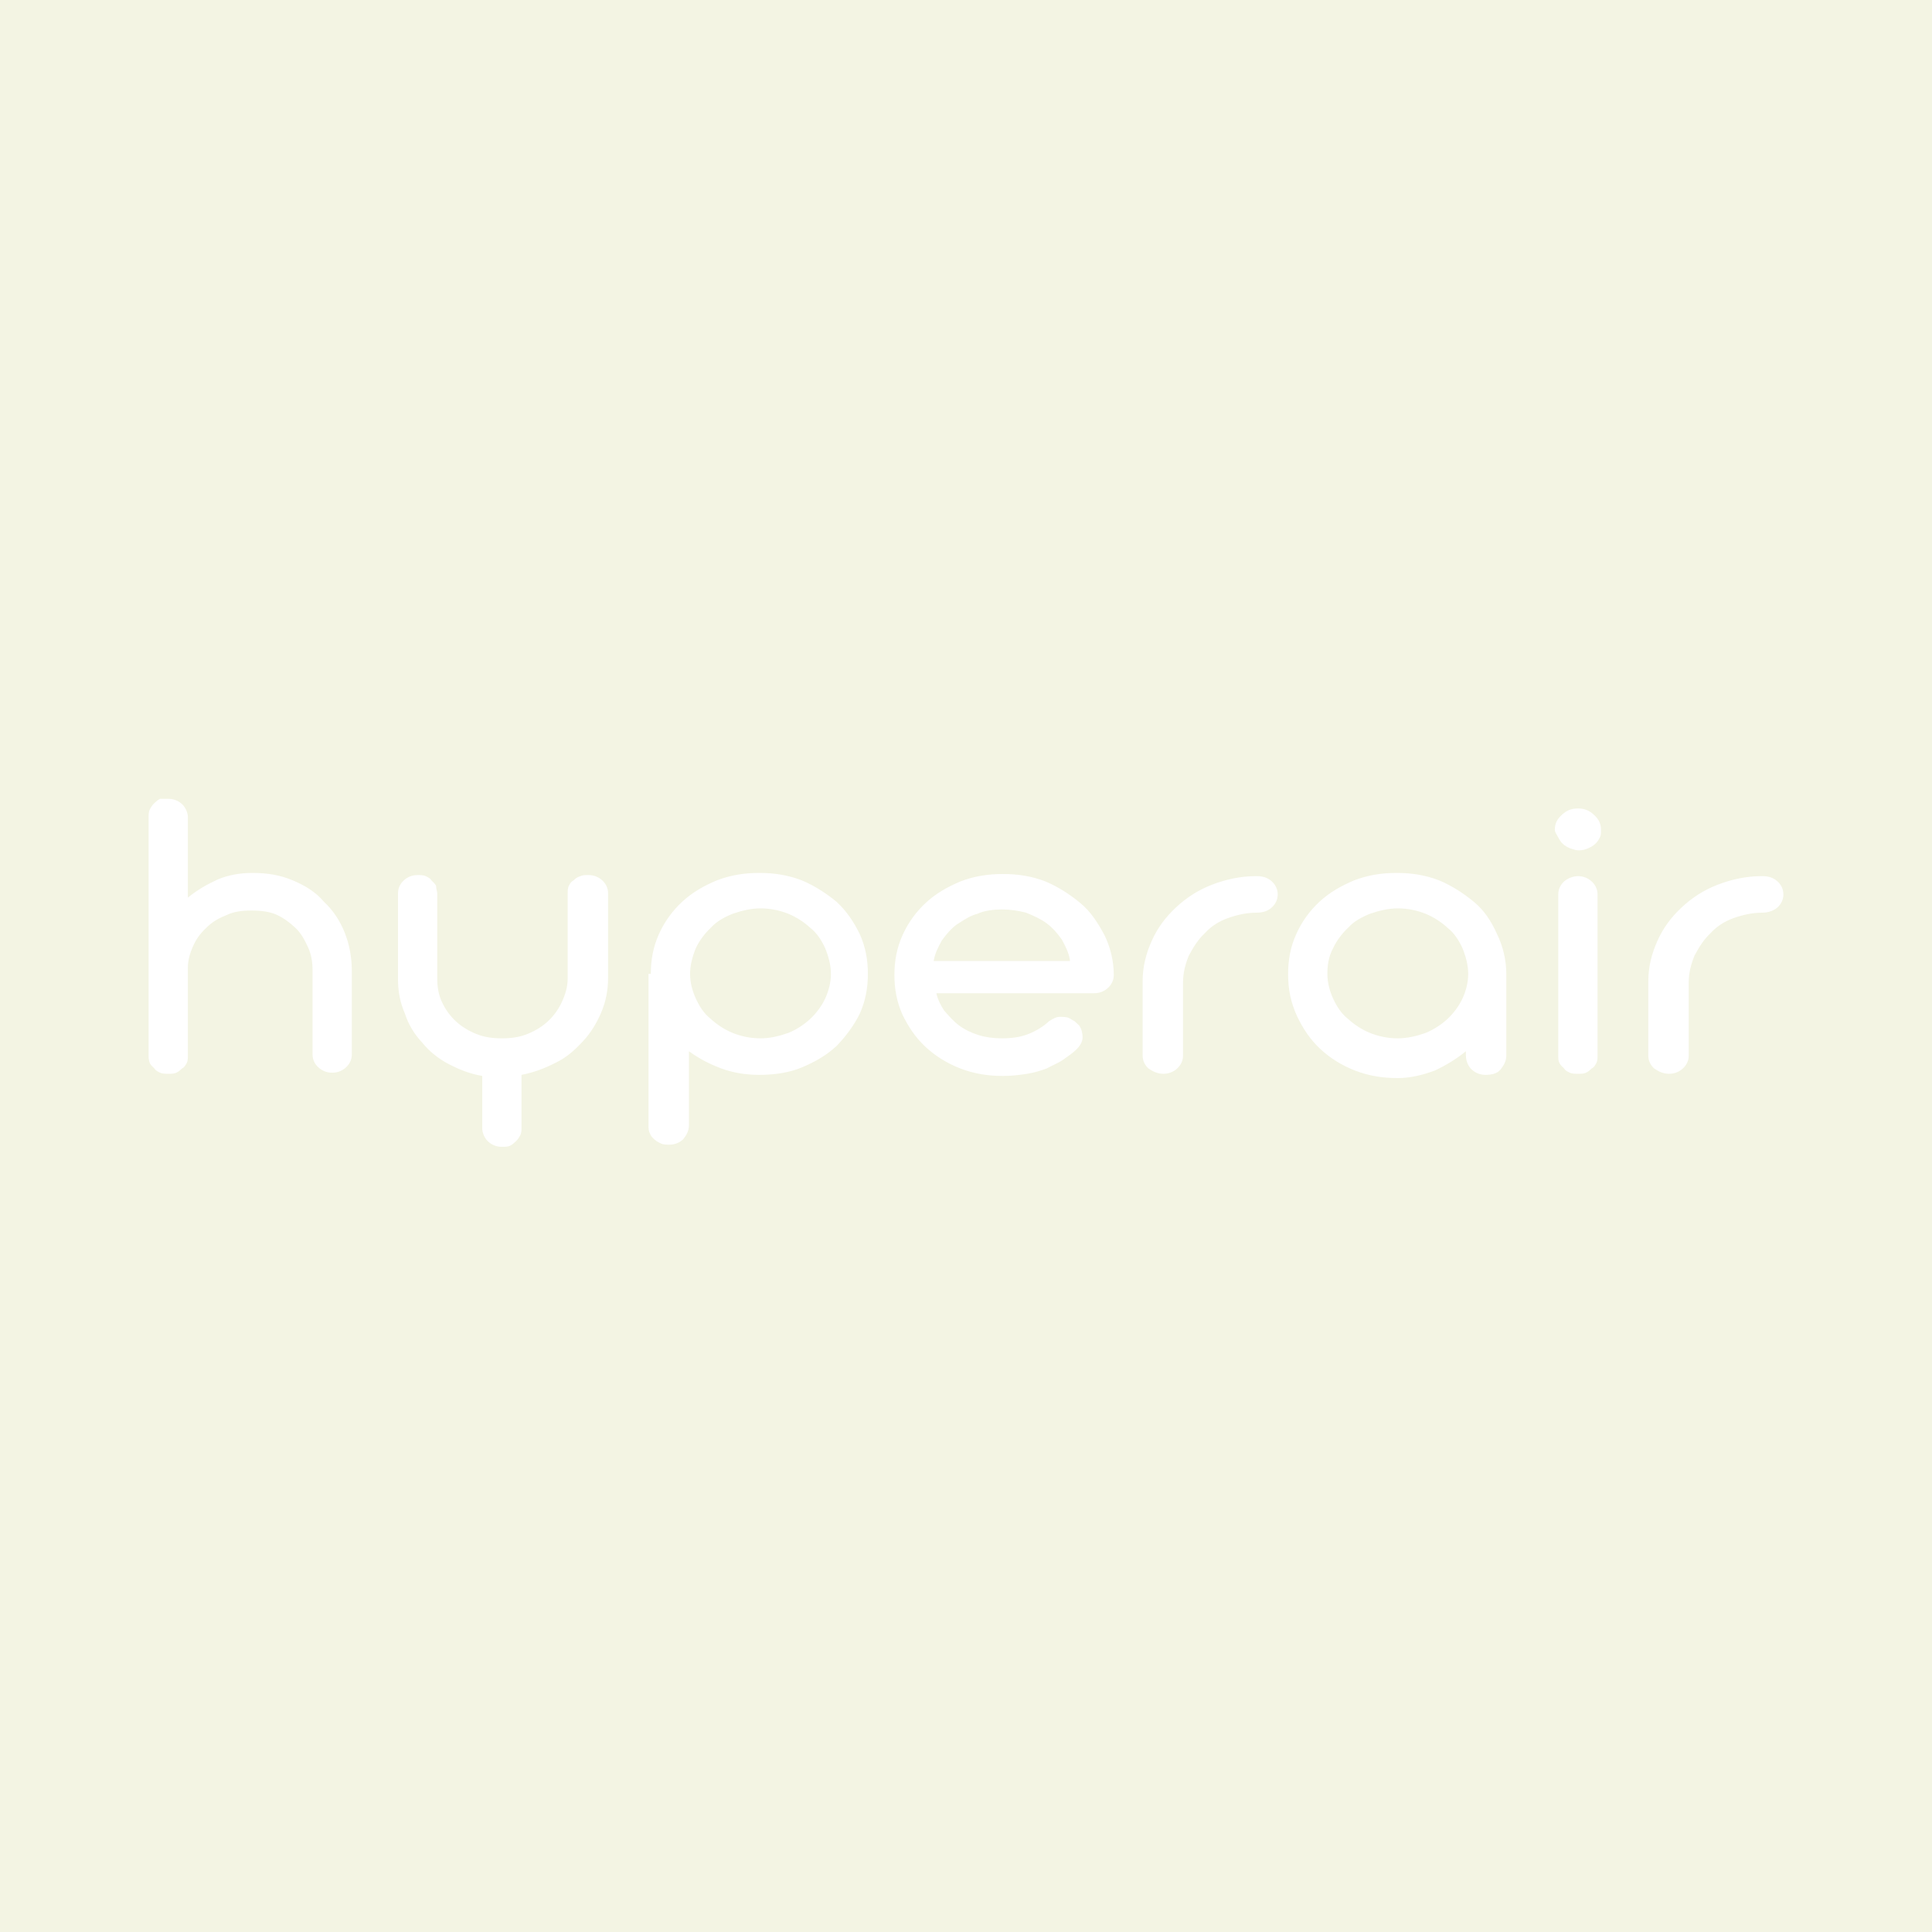
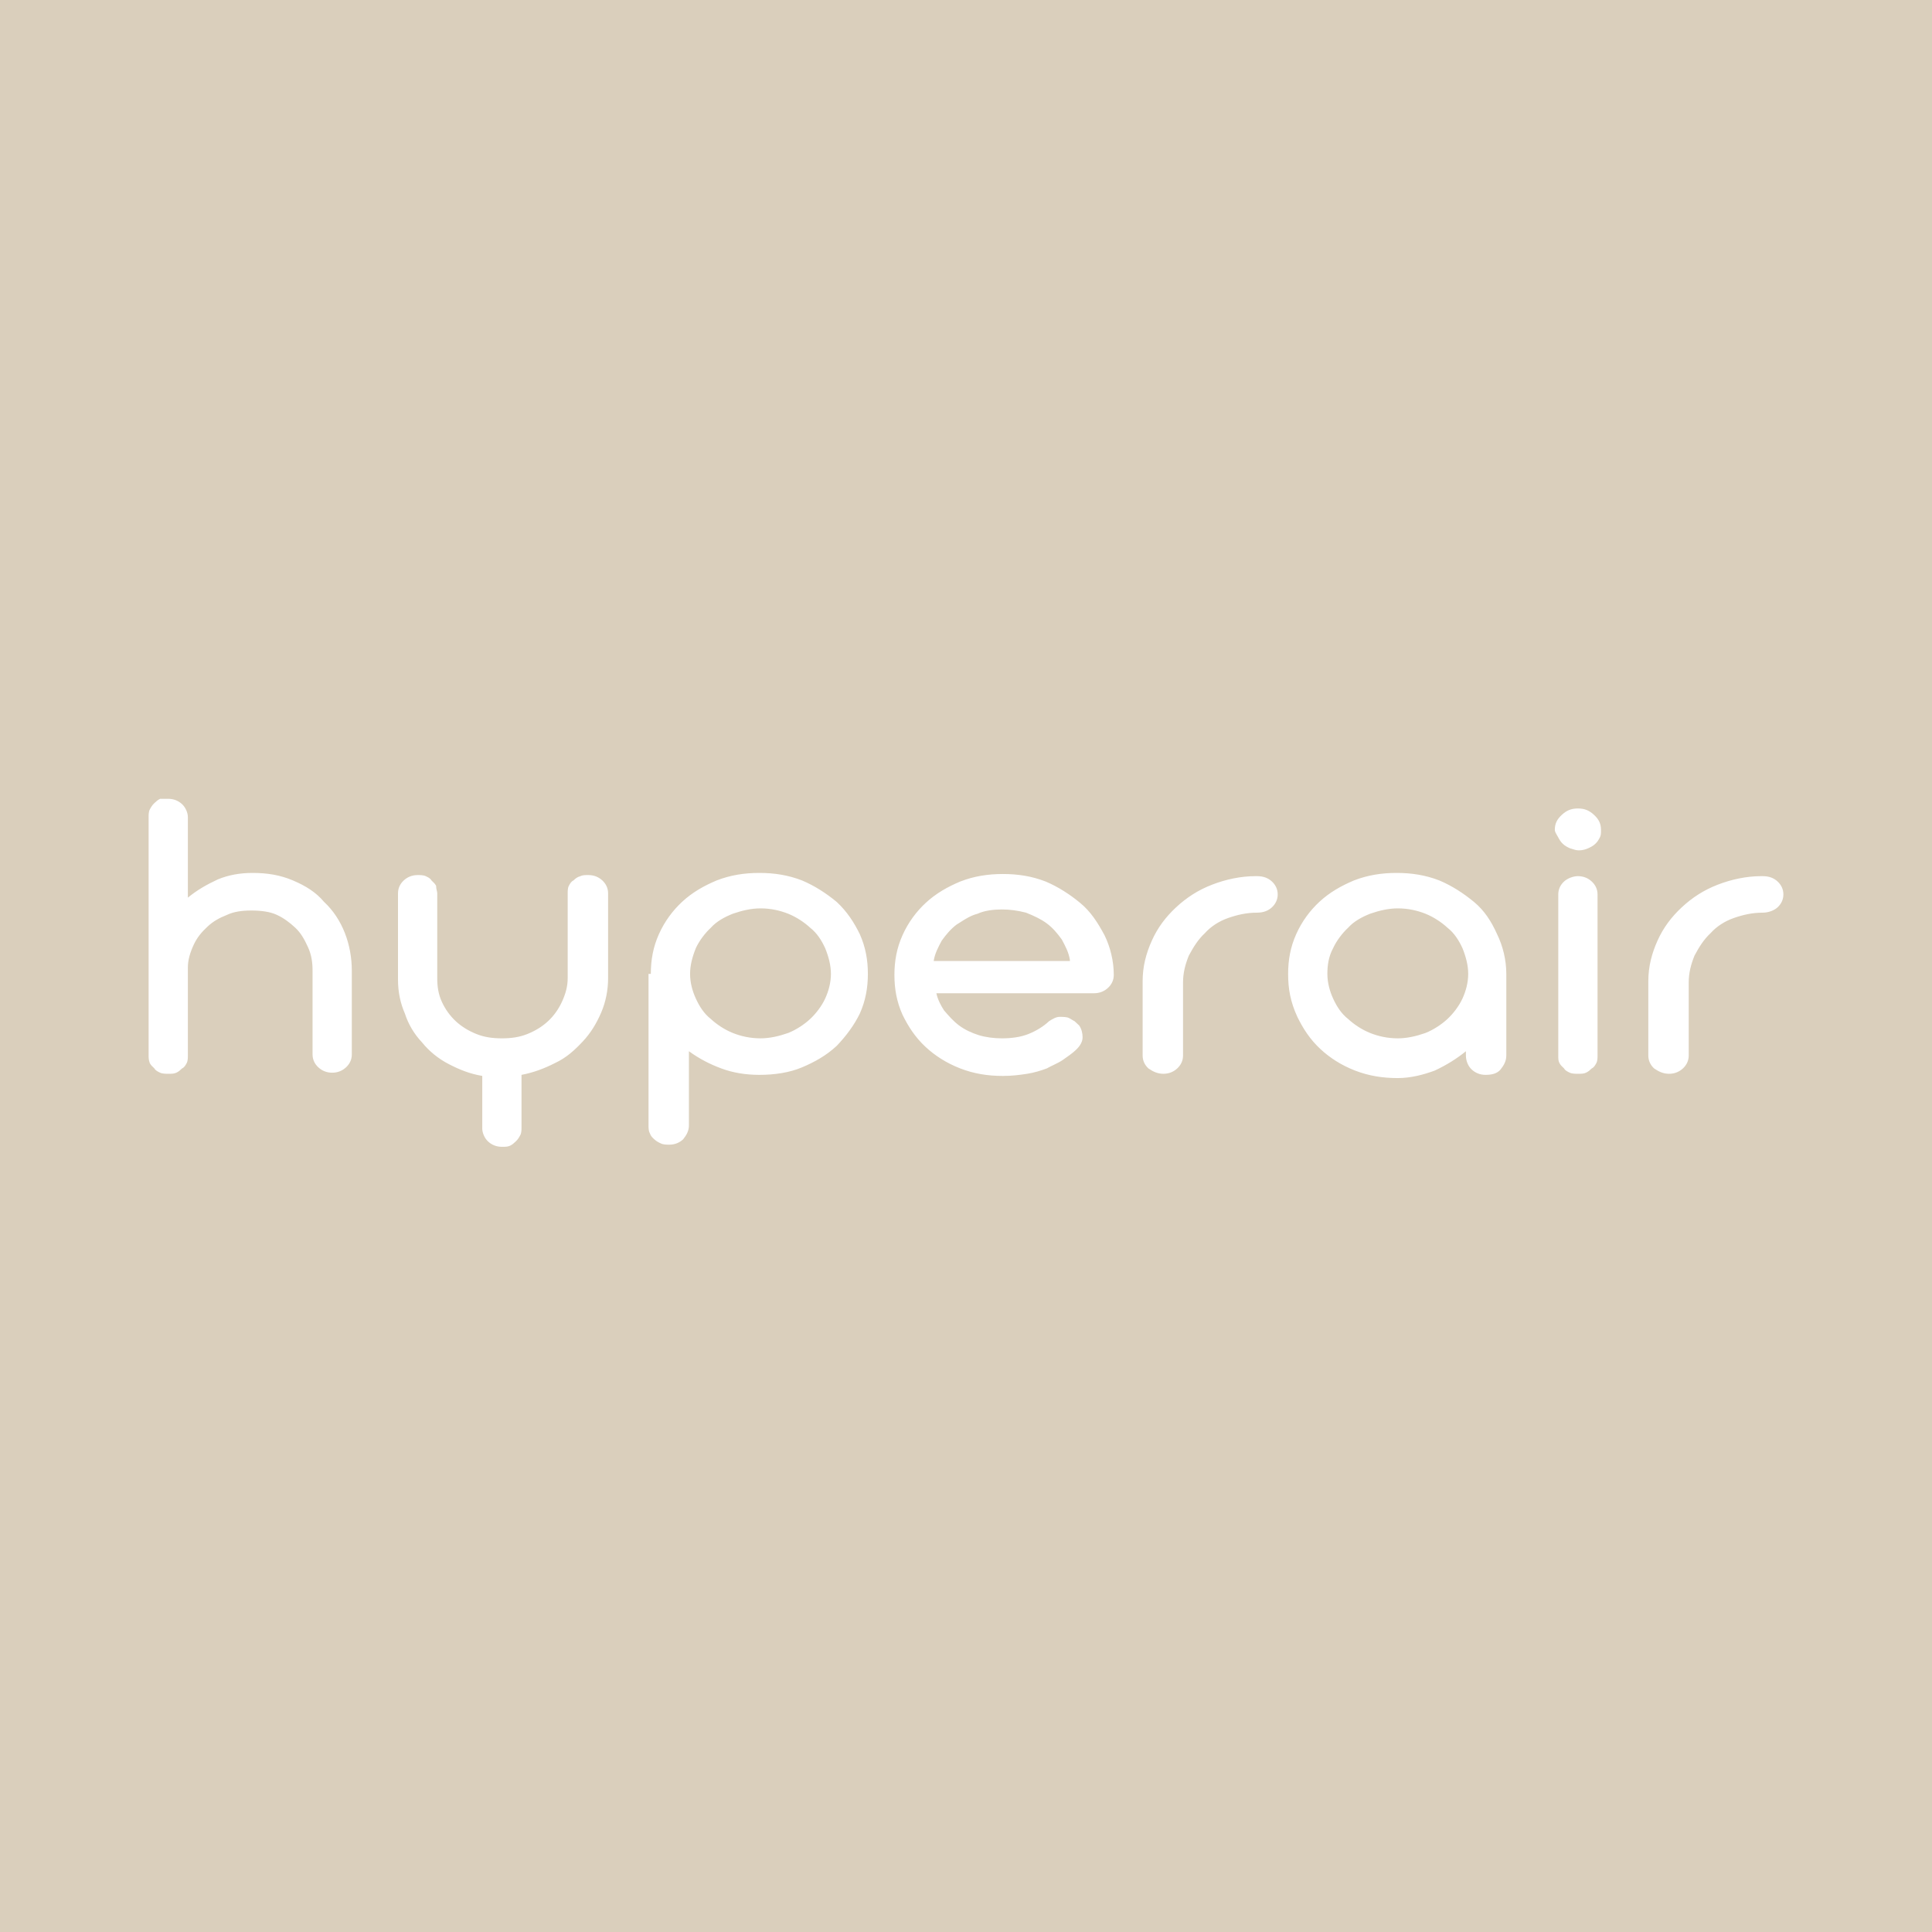
<svg xmlns="http://www.w3.org/2000/svg" width="104" height="104" viewBox="0 0 104 104" fill="none">
-   <path fill-rule="evenodd" clip-rule="evenodd" d="M0 0H104V104H0V0ZM18.938 52.309V56.761C18.938 57.05 18.814 57.282 18.627 57.455C18.441 57.628 18.192 57.744 17.881 57.744C17.571 57.744 17.322 57.628 17.136 57.455C16.949 57.282 16.825 57.05 16.825 56.761V52.251C16.825 51.789 16.763 51.384 16.576 50.979C16.39 50.574 16.203 50.227 15.893 49.938C15.582 49.649 15.271 49.418 14.898 49.245C14.525 49.071 14.028 49.013 13.531 49.013C13.034 49.013 12.599 49.071 12.226 49.245C11.791 49.418 11.48 49.592 11.169 49.881C10.859 50.17 10.61 50.459 10.424 50.864C10.237 51.268 10.113 51.673 10.113 52.078V56.819C10.113 56.935 10.113 57.108 10.051 57.224C9.989 57.339 9.927 57.455 9.802 57.513C9.678 57.628 9.616 57.686 9.492 57.744C9.367 57.802 9.243 57.802 9.056 57.802C8.932 57.802 8.746 57.802 8.621 57.744C8.497 57.686 8.373 57.628 8.311 57.513C8.186 57.397 8.124 57.339 8.062 57.224C8 57.05 8 56.935 8 56.819V43.983C8 43.867 8 43.694 8.062 43.578C8.124 43.463 8.186 43.347 8.311 43.231C8.435 43.116 8.497 43.058 8.621 43H9.056C9.367 43 9.616 43.116 9.802 43.289C9.989 43.463 10.113 43.752 10.113 43.983V48.319C10.61 47.915 11.107 47.626 11.729 47.337C12.288 47.105 12.91 46.99 13.593 46.99C14.401 46.99 15.085 47.105 15.768 47.394C16.452 47.684 17.011 48.03 17.446 48.551C17.944 49.013 18.316 49.592 18.565 50.227C18.814 50.864 18.938 51.557 18.938 52.251V52.309ZM23.785 53.928C23.599 53.523 23.537 53.118 23.537 52.656V48.088C23.537 48.036 23.524 47.984 23.51 47.927C23.493 47.857 23.475 47.779 23.475 47.683C23.412 47.568 23.35 47.51 23.226 47.394C23.164 47.279 23.04 47.221 22.915 47.163C22.791 47.105 22.605 47.105 22.48 47.105C22.169 47.105 21.921 47.221 21.734 47.394C21.548 47.568 21.424 47.799 21.424 48.088V52.714C21.424 53.407 21.548 53.986 21.797 54.564C21.983 55.142 22.294 55.663 22.729 56.125C23.102 56.588 23.599 56.992 24.158 57.281C24.718 57.571 25.277 57.802 25.96 57.917V60.751C25.96 60.982 26.085 61.271 26.271 61.444C26.458 61.618 26.706 61.733 27.017 61.733C27.203 61.733 27.328 61.733 27.452 61.676C27.576 61.618 27.638 61.56 27.763 61.444C27.887 61.329 27.949 61.213 28.011 61.097C28.073 60.982 28.073 60.808 28.073 60.693V57.86C28.695 57.744 29.316 57.513 29.876 57.224C30.497 56.934 30.932 56.53 31.367 56.067C31.802 55.605 32.113 55.084 32.362 54.506C32.61 53.928 32.734 53.292 32.734 52.656V52.598V52.54V48.088C32.734 47.799 32.61 47.568 32.424 47.394C32.237 47.221 31.989 47.105 31.678 47.105C31.491 47.105 31.367 47.105 31.243 47.163C31.056 47.221 30.994 47.279 30.87 47.394C30.746 47.452 30.684 47.568 30.621 47.683C30.559 47.799 30.559 47.972 30.559 48.088V52.598V52.656C30.559 53.118 30.435 53.523 30.249 53.928C30.062 54.333 29.814 54.679 29.503 54.969C29.192 55.258 28.819 55.489 28.384 55.663C27.949 55.836 27.514 55.894 27.017 55.894C26.52 55.894 26.085 55.836 25.65 55.663C25.215 55.489 24.842 55.258 24.531 54.969C24.22 54.679 23.972 54.333 23.785 53.928ZM35.034 52.425C35.034 51.673 35.158 50.98 35.469 50.286C35.78 49.592 36.215 49.014 36.712 48.551C37.271 48.031 37.893 47.684 38.576 47.395C39.322 47.106 40.068 46.99 40.876 46.99C41.684 46.99 42.429 47.106 43.175 47.395C43.859 47.684 44.48 48.089 45.04 48.551C45.599 49.072 45.972 49.65 46.283 50.286C46.593 50.98 46.718 51.673 46.718 52.425C46.718 53.177 46.593 53.87 46.283 54.564C45.972 55.2 45.537 55.779 45.04 56.299C44.48 56.819 43.859 57.166 43.175 57.455C42.492 57.744 41.684 57.86 40.876 57.86C40.13 57.86 39.446 57.744 38.825 57.513C38.203 57.282 37.644 56.993 37.085 56.588V60.578C37.085 60.867 36.961 61.098 36.774 61.329C36.588 61.503 36.339 61.618 36.028 61.618C35.904 61.618 35.718 61.618 35.593 61.56C35.469 61.503 35.345 61.445 35.22 61.329C35.096 61.214 35.034 61.156 34.972 60.982C34.91 60.867 34.91 60.693 34.91 60.578V52.425H35.034ZM37.147 52.425C37.147 52.888 37.271 53.35 37.458 53.755C37.644 54.16 37.893 54.564 38.266 54.853C38.576 55.142 39.011 55.432 39.446 55.605C39.881 55.779 40.379 55.894 40.938 55.894C41.435 55.894 41.932 55.779 42.429 55.605C42.864 55.432 43.3 55.142 43.61 54.853C43.921 54.564 44.232 54.16 44.418 53.755C44.605 53.35 44.729 52.888 44.729 52.425C44.729 51.962 44.605 51.5 44.418 51.037C44.232 50.633 43.983 50.228 43.61 49.939C43.3 49.65 42.864 49.361 42.429 49.187C41.994 49.014 41.497 48.898 40.938 48.898C40.441 48.898 39.944 49.014 39.446 49.187C39.011 49.361 38.576 49.592 38.266 49.939C37.955 50.228 37.644 50.633 37.458 51.037C37.271 51.5 37.147 51.962 37.147 52.425ZM50.405 53.466C50.482 53.821 50.65 54.13 50.819 54.391C51.068 54.68 51.316 54.969 51.627 55.2C51.938 55.432 52.31 55.605 52.683 55.721C53.056 55.836 53.491 55.894 53.926 55.894C54.423 55.894 54.921 55.836 55.356 55.663C55.791 55.489 56.163 55.258 56.474 54.969C56.661 54.853 56.847 54.738 57.034 54.738C57.22 54.738 57.407 54.738 57.531 54.796C57.593 54.825 57.639 54.853 57.686 54.882C57.733 54.911 57.779 54.94 57.842 54.969L58.09 55.2C58.214 55.374 58.276 55.605 58.276 55.836C58.276 56.068 58.152 56.299 57.904 56.53C57.717 56.704 57.469 56.877 57.22 57.05L57.22 57.05L57.22 57.05L57.22 57.05L57.22 57.05L57.22 57.051C57.07 57.155 56.898 57.239 56.716 57.327L56.716 57.327C56.596 57.385 56.473 57.444 56.35 57.513C56.039 57.629 55.666 57.745 55.294 57.802C54.921 57.86 54.486 57.918 53.988 57.918C53.181 57.918 52.435 57.802 51.689 57.513C50.943 57.224 50.322 56.819 49.825 56.357C49.265 55.836 48.892 55.258 48.582 54.622C48.271 53.928 48.147 53.235 48.147 52.483C48.147 51.731 48.271 51.037 48.582 50.344C48.892 49.65 49.327 49.072 49.825 48.609C50.384 48.089 51.005 47.742 51.689 47.453C52.435 47.163 53.181 47.048 53.988 47.048C54.796 47.048 55.542 47.163 56.288 47.453C56.971 47.742 57.593 48.147 58.152 48.609C58.712 49.072 59.084 49.65 59.457 50.344C59.768 50.98 59.955 51.731 59.955 52.483C59.955 52.772 59.83 53.003 59.644 53.177C59.457 53.35 59.209 53.466 58.898 53.466H50.405ZM57.158 50.575C57.344 50.922 57.531 51.269 57.593 51.673V51.731H50.26C50.322 51.327 50.508 50.98 50.695 50.633C50.943 50.286 51.192 49.997 51.502 49.765C51.566 49.726 51.627 49.687 51.687 49.649C51.984 49.459 52.26 49.283 52.621 49.187C52.994 49.014 53.491 48.956 53.926 48.956C54.361 48.956 54.796 49.014 55.231 49.129C55.666 49.303 56.039 49.476 56.35 49.708C56.661 49.939 56.909 50.228 57.158 50.575L57.158 50.575ZM67.66 49.129C67.101 49.129 66.604 49.245 66.107 49.418C65.61 49.592 65.175 49.881 64.864 50.227C64.491 50.574 64.243 50.979 63.994 51.442C63.807 51.904 63.683 52.367 63.683 52.887V56.819C63.683 57.108 63.559 57.339 63.372 57.513C63.186 57.686 62.937 57.802 62.627 57.802C62.316 57.802 62.067 57.686 61.819 57.513C61.632 57.339 61.508 57.108 61.508 56.819V52.829C61.508 52.02 61.694 51.326 62.005 50.632C62.316 49.938 62.751 49.36 63.31 48.84C63.87 48.319 64.491 47.915 65.237 47.626C65.983 47.337 66.79 47.163 67.598 47.163H67.66C68.033 47.163 68.282 47.279 68.469 47.452C68.655 47.626 68.779 47.857 68.779 48.146C68.779 48.435 68.655 48.666 68.469 48.84C68.282 49.013 68.033 49.129 67.66 49.129ZM69.775 50.286C69.464 50.98 69.34 51.673 69.34 52.425C69.34 53.234 69.464 53.928 69.837 54.738C70.147 55.374 70.52 55.952 71.08 56.472C71.577 56.935 72.198 57.34 72.944 57.629C73.69 57.918 74.436 58.033 75.243 58.033C75.927 58.033 76.611 57.86 77.232 57.629C77.854 57.34 78.413 56.993 78.91 56.588V56.819C78.91 57.108 79.034 57.398 79.221 57.571C79.407 57.744 79.656 57.86 79.967 57.86C80.277 57.86 80.588 57.802 80.775 57.571C80.961 57.34 81.085 57.108 81.085 56.819V52.483V52.425C81.085 51.673 80.899 50.922 80.588 50.286C80.277 49.592 79.904 49.014 79.345 48.551C78.786 48.089 78.164 47.684 77.481 47.395C76.735 47.106 75.989 46.99 75.181 46.99C74.373 46.99 73.628 47.106 72.882 47.395C72.198 47.684 71.577 48.031 71.017 48.551C70.52 49.014 70.085 49.592 69.775 50.286ZM71.763 53.755C71.577 53.35 71.453 52.888 71.453 52.425C71.453 51.962 71.515 51.5 71.763 51.037C71.95 50.633 72.26 50.228 72.571 49.939C72.882 49.592 73.317 49.361 73.752 49.187C74.249 49.014 74.746 48.898 75.243 48.898C75.803 48.898 76.3 49.014 76.735 49.187C77.17 49.361 77.605 49.65 77.916 49.939C78.289 50.228 78.537 50.633 78.724 51.037C78.91 51.5 79.034 51.962 79.034 52.425C79.034 52.888 78.91 53.35 78.724 53.755C78.537 54.16 78.227 54.564 77.916 54.853C77.605 55.142 77.17 55.432 76.735 55.605C76.238 55.779 75.741 55.894 75.243 55.894C74.684 55.894 74.187 55.779 73.752 55.605C73.317 55.432 72.882 55.142 72.571 54.853C72.198 54.564 71.95 54.16 71.763 53.755ZM83.696 44.677C83.696 44.33 83.82 44.099 84.069 43.867C84.318 43.636 84.566 43.52 84.939 43.52C85.312 43.52 85.561 43.636 85.809 43.867C86.058 44.099 86.182 44.33 86.182 44.677C86.182 44.85 86.182 44.966 86.12 45.081C86.058 45.197 85.996 45.313 85.871 45.428C85.747 45.544 85.623 45.602 85.498 45.66C85.374 45.718 85.188 45.775 85.001 45.775C84.854 45.775 84.745 45.739 84.614 45.695C84.579 45.684 84.543 45.672 84.504 45.66C84.38 45.602 84.255 45.544 84.131 45.428C84.007 45.313 83.945 45.197 83.882 45.081C83.868 45.054 83.85 45.024 83.831 44.992C83.769 44.887 83.696 44.765 83.696 44.677ZM85.996 56.819C85.996 56.934 85.996 57.108 85.933 57.224C85.871 57.339 85.809 57.455 85.685 57.513C85.561 57.628 85.498 57.686 85.374 57.744C85.25 57.802 85.126 57.802 84.939 57.802C84.815 57.802 84.628 57.802 84.504 57.744C84.38 57.686 84.255 57.628 84.193 57.513C84.069 57.397 84.007 57.339 83.945 57.224C83.882 57.108 83.882 56.992 83.882 56.819V48.146C83.882 47.857 84.007 47.626 84.193 47.452C84.38 47.279 84.69 47.163 84.939 47.163C85.25 47.163 85.498 47.279 85.685 47.452C85.871 47.626 85.996 47.857 85.996 48.146V56.819ZM93.328 49.418C93.825 49.245 94.322 49.129 94.882 49.129C95.192 49.129 95.503 49.013 95.689 48.84C95.876 48.666 96 48.435 96 48.146C96 47.857 95.876 47.626 95.689 47.452C95.503 47.279 95.254 47.163 94.882 47.163H94.819C94.011 47.163 93.204 47.337 92.458 47.626C91.712 47.915 91.091 48.319 90.531 48.84C89.972 49.36 89.537 49.938 89.226 50.632C88.915 51.326 88.729 52.02 88.729 52.829V56.819C88.729 57.108 88.853 57.339 89.04 57.513C89.288 57.686 89.537 57.802 89.848 57.802C90.158 57.802 90.407 57.686 90.593 57.513C90.78 57.339 90.904 57.108 90.904 56.819V52.887C90.904 52.367 91.028 51.904 91.215 51.442C91.463 50.979 91.712 50.574 92.085 50.227C92.396 49.881 92.831 49.592 93.328 49.418Z" fill="#F3F4E3" />
+   <style>
+         path {
+             fill: #DACFBC ;
+         }
+         @media (prefers-color-scheme: dark) {
+             path { fill: #88949D; }
+         }
+     </style>
+   <path fill-rule="evenodd" clip-rule="evenodd" d="M0 0H104V104H0V0ZM18.938 52.309V56.761C18.938 57.05 18.814 57.282 18.627 57.455C18.441 57.628 18.192 57.744 17.881 57.744C17.571 57.744 17.322 57.628 17.136 57.455C16.949 57.282 16.825 57.05 16.825 56.761V52.251C16.825 51.789 16.763 51.384 16.576 50.979C16.39 50.574 16.203 50.227 15.893 49.938C15.582 49.649 15.271 49.418 14.898 49.245C14.525 49.071 14.028 49.013 13.531 49.013C13.034 49.013 12.599 49.071 12.226 49.245C11.791 49.418 11.48 49.592 11.169 49.881C10.859 50.17 10.61 50.459 10.424 50.864C10.237 51.268 10.113 51.673 10.113 52.078V56.819C10.113 56.935 10.113 57.108 10.051 57.224C9.989 57.339 9.927 57.455 9.802 57.513C9.678 57.628 9.616 57.686 9.492 57.744C9.367 57.802 9.243 57.802 9.056 57.802C8.932 57.802 8.746 57.802 8.621 57.744C8.497 57.686 8.373 57.628 8.311 57.513C8.186 57.397 8.124 57.339 8.062 57.224C8 57.05 8 56.935 8 56.819V43.983C8 43.867 8 43.694 8.062 43.578C8.124 43.463 8.186 43.347 8.311 43.231C8.435 43.116 8.497 43.058 8.621 43H9.056C9.367 43 9.616 43.116 9.802 43.289C9.989 43.463 10.113 43.752 10.113 43.983V48.319C10.61 47.915 11.107 47.626 11.729 47.337C12.288 47.105 12.91 46.99 13.593 46.99C14.401 46.99 15.085 47.105 15.768 47.394C16.452 47.684 17.011 48.03 17.446 48.551C17.944 49.013 18.316 49.592 18.565 50.227C18.814 50.864 18.938 51.557 18.938 52.251V52.309ZM23.785 53.928C23.599 53.523 23.537 53.118 23.537 52.656V48.088C23.537 48.036 23.524 47.984 23.51 47.927C23.493 47.857 23.475 47.779 23.475 47.683C23.412 47.568 23.35 47.51 23.226 47.394C23.164 47.279 23.04 47.221 22.915 47.163C22.791 47.105 22.605 47.105 22.48 47.105C22.169 47.105 21.921 47.221 21.734 47.394C21.548 47.568 21.424 47.799 21.424 48.088V52.714C21.424 53.407 21.548 53.986 21.797 54.564C21.983 55.142 22.294 55.663 22.729 56.125C23.102 56.588 23.599 56.992 24.158 57.281C24.718 57.571 25.277 57.802 25.96 57.917V60.751C25.96 60.982 26.085 61.271 26.271 61.444C26.458 61.618 26.706 61.733 27.017 61.733C27.203 61.733 27.328 61.733 27.452 61.676C27.576 61.618 27.638 61.56 27.763 61.444C27.887 61.329 27.949 61.213 28.011 61.097C28.073 60.982 28.073 60.808 28.073 60.693V57.86C28.695 57.744 29.316 57.513 29.876 57.224C30.497 56.934 30.932 56.53 31.367 56.067C31.802 55.605 32.113 55.084 32.362 54.506C32.61 53.928 32.734 53.292 32.734 52.656V52.598V52.54V48.088C32.734 47.799 32.61 47.568 32.424 47.394C32.237 47.221 31.989 47.105 31.678 47.105C31.491 47.105 31.367 47.105 31.243 47.163C31.056 47.221 30.994 47.279 30.87 47.394C30.746 47.452 30.684 47.568 30.621 47.683C30.559 47.799 30.559 47.972 30.559 48.088V52.598V52.656C30.559 53.118 30.435 53.523 30.249 53.928C30.062 54.333 29.814 54.679 29.503 54.969C29.192 55.258 28.819 55.489 28.384 55.663C27.949 55.836 27.514 55.894 27.017 55.894C26.52 55.894 26.085 55.836 25.65 55.663C25.215 55.489 24.842 55.258 24.531 54.969C24.22 54.679 23.972 54.333 23.785 53.928ZM35.034 52.425C35.034 51.673 35.158 50.98 35.469 50.286C35.78 49.592 36.215 49.014 36.712 48.551C37.271 48.031 37.893 47.684 38.576 47.395C39.322 47.106 40.068 46.99 40.876 46.99C41.684 46.99 42.429 47.106 43.175 47.395C43.859 47.684 44.48 48.089 45.04 48.551C45.599 49.072 45.972 49.65 46.283 50.286C46.593 50.98 46.718 51.673 46.718 52.425C46.718 53.177 46.593 53.87 46.283 54.564C45.972 55.2 45.537 55.779 45.04 56.299C44.48 56.819 43.859 57.166 43.175 57.455C42.492 57.744 41.684 57.86 40.876 57.86C40.13 57.86 39.446 57.744 38.825 57.513C38.203 57.282 37.644 56.993 37.085 56.588V60.578C37.085 60.867 36.961 61.098 36.774 61.329C36.588 61.503 36.339 61.618 36.028 61.618C35.904 61.618 35.718 61.618 35.593 61.56C35.469 61.503 35.345 61.445 35.22 61.329C35.096 61.214 35.034 61.156 34.972 60.982C34.91 60.867 34.91 60.693 34.91 60.578V52.425H35.034ZM37.147 52.425C37.147 52.888 37.271 53.35 37.458 53.755C37.644 54.16 37.893 54.564 38.266 54.853C38.576 55.142 39.011 55.432 39.446 55.605C39.881 55.779 40.379 55.894 40.938 55.894C41.435 55.894 41.932 55.779 42.429 55.605C42.864 55.432 43.3 55.142 43.61 54.853C43.921 54.564 44.232 54.16 44.418 53.755C44.605 53.35 44.729 52.888 44.729 52.425C44.729 51.962 44.605 51.5 44.418 51.037C44.232 50.633 43.983 50.228 43.61 49.939C43.3 49.65 42.864 49.361 42.429 49.187C41.994 49.014 41.497 48.898 40.938 48.898C40.441 48.898 39.944 49.014 39.446 49.187C39.011 49.361 38.576 49.592 38.266 49.939C37.955 50.228 37.644 50.633 37.458 51.037C37.271 51.5 37.147 51.962 37.147 52.425ZM50.405 53.466C50.482 53.821 50.65 54.13 50.819 54.391C51.068 54.68 51.316 54.969 51.627 55.2C51.938 55.432 52.31 55.605 52.683 55.721C53.056 55.836 53.491 55.894 53.926 55.894C54.423 55.894 54.921 55.836 55.356 55.663C55.791 55.489 56.163 55.258 56.474 54.969C56.661 54.853 56.847 54.738 57.034 54.738C57.22 54.738 57.407 54.738 57.531 54.796C57.593 54.825 57.639 54.853 57.686 54.882C57.733 54.911 57.779 54.94 57.842 54.969L58.09 55.2C58.214 55.374 58.276 55.605 58.276 55.836C58.276 56.068 58.152 56.299 57.904 56.53C57.717 56.704 57.469 56.877 57.22 57.05L57.22 57.05L57.22 57.05L57.22 57.05L57.22 57.05L57.22 57.051C57.07 57.155 56.898 57.239 56.716 57.327L56.716 57.327C56.596 57.385 56.473 57.444 56.35 57.513C56.039 57.629 55.666 57.745 55.294 57.802C54.921 57.86 54.486 57.918 53.988 57.918C53.181 57.918 52.435 57.802 51.689 57.513C50.943 57.224 50.322 56.819 49.825 56.357C49.265 55.836 48.892 55.258 48.582 54.622C48.271 53.928 48.147 53.235 48.147 52.483C48.147 51.731 48.271 51.037 48.582 50.344C48.892 49.65 49.327 49.072 49.825 48.609C50.384 48.089 51.005 47.742 51.689 47.453C52.435 47.163 53.181 47.048 53.988 47.048C54.796 47.048 55.542 47.163 56.288 47.453C56.971 47.742 57.593 48.147 58.152 48.609C58.712 49.072 59.084 49.65 59.457 50.344C59.768 50.98 59.955 51.731 59.955 52.483C59.955 52.772 59.83 53.003 59.644 53.177C59.457 53.35 59.209 53.466 58.898 53.466H50.405ZM57.158 50.575C57.344 50.922 57.531 51.269 57.593 51.673V51.731H50.26C50.322 51.327 50.508 50.98 50.695 50.633C50.943 50.286 51.192 49.997 51.502 49.765C51.566 49.726 51.627 49.687 51.687 49.649C51.984 49.459 52.26 49.283 52.621 49.187C52.994 49.014 53.491 48.956 53.926 48.956C54.361 48.956 54.796 49.014 55.231 49.129C55.666 49.303 56.039 49.476 56.35 49.708C56.661 49.939 56.909 50.228 57.158 50.575L57.158 50.575ZM67.66 49.129C67.101 49.129 66.604 49.245 66.107 49.418C65.61 49.592 65.175 49.881 64.864 50.227C64.491 50.574 64.243 50.979 63.994 51.442C63.807 51.904 63.683 52.367 63.683 52.887V56.819C63.683 57.108 63.559 57.339 63.372 57.513C63.186 57.686 62.937 57.802 62.627 57.802C62.316 57.802 62.067 57.686 61.819 57.513C61.632 57.339 61.508 57.108 61.508 56.819V52.829C61.508 52.02 61.694 51.326 62.005 50.632C62.316 49.938 62.751 49.36 63.31 48.84C63.87 48.319 64.491 47.915 65.237 47.626C65.983 47.337 66.79 47.163 67.598 47.163H67.66C68.033 47.163 68.282 47.279 68.469 47.452C68.655 47.626 68.779 47.857 68.779 48.146C68.779 48.435 68.655 48.666 68.469 48.84C68.282 49.013 68.033 49.129 67.66 49.129ZM69.775 50.286C69.464 50.98 69.34 51.673 69.34 52.425C69.34 53.234 69.464 53.928 69.837 54.738C70.147 55.374 70.52 55.952 71.08 56.472C71.577 56.935 72.198 57.34 72.944 57.629C73.69 57.918 74.436 58.033 75.243 58.033C75.927 58.033 76.611 57.86 77.232 57.629C77.854 57.34 78.413 56.993 78.91 56.588V56.819C78.91 57.108 79.034 57.398 79.221 57.571C79.407 57.744 79.656 57.86 79.967 57.86C80.277 57.86 80.588 57.802 80.775 57.571C80.961 57.34 81.085 57.108 81.085 56.819V52.483V52.425C81.085 51.673 80.899 50.922 80.588 50.286C80.277 49.592 79.904 49.014 79.345 48.551C78.786 48.089 78.164 47.684 77.481 47.395C76.735 47.106 75.989 46.99 75.181 46.99C74.373 46.99 73.628 47.106 72.882 47.395C72.198 47.684 71.577 48.031 71.017 48.551C70.52 49.014 70.085 49.592 69.775 50.286ZM71.763 53.755C71.577 53.35 71.453 52.888 71.453 52.425C71.453 51.962 71.515 51.5 71.763 51.037C71.95 50.633 72.26 50.228 72.571 49.939C72.882 49.592 73.317 49.361 73.752 49.187C74.249 49.014 74.746 48.898 75.243 48.898C75.803 48.898 76.3 49.014 76.735 49.187C77.17 49.361 77.605 49.65 77.916 49.939C78.289 50.228 78.537 50.633 78.724 51.037C78.91 51.5 79.034 51.962 79.034 52.425C79.034 52.888 78.91 53.35 78.724 53.755C78.537 54.16 78.227 54.564 77.916 54.853C77.605 55.142 77.17 55.432 76.735 55.605C76.238 55.779 75.741 55.894 75.243 55.894C74.684 55.894 74.187 55.779 73.752 55.605C73.317 55.432 72.882 55.142 72.571 54.853C72.198 54.564 71.95 54.16 71.763 53.755ZM83.696 44.677C83.696 44.33 83.82 44.099 84.069 43.867C84.318 43.636 84.566 43.52 84.939 43.52C85.312 43.52 85.561 43.636 85.809 43.867C86.058 44.099 86.182 44.33 86.182 44.677C86.182 44.85 86.182 44.966 86.12 45.081C86.058 45.197 85.996 45.313 85.871 45.428C85.747 45.544 85.623 45.602 85.498 45.66C85.374 45.718 85.188 45.775 85.001 45.775C84.854 45.775 84.745 45.739 84.614 45.695C84.579 45.684 84.543 45.672 84.504 45.66C84.38 45.602 84.255 45.544 84.131 45.428C84.007 45.313 83.945 45.197 83.882 45.081C83.868 45.054 83.85 45.024 83.831 44.992C83.769 44.887 83.696 44.765 83.696 44.677ZM85.996 56.819C85.996 56.934 85.996 57.108 85.933 57.224C85.871 57.339 85.809 57.455 85.685 57.513C85.561 57.628 85.498 57.686 85.374 57.744C85.25 57.802 85.126 57.802 84.939 57.802C84.815 57.802 84.628 57.802 84.504 57.744C84.38 57.686 84.255 57.628 84.193 57.513C84.069 57.397 84.007 57.339 83.945 57.224C83.882 57.108 83.882 56.992 83.882 56.819V48.146C83.882 47.857 84.007 47.626 84.193 47.452C84.38 47.279 84.69 47.163 84.939 47.163C85.25 47.163 85.498 47.279 85.685 47.452C85.871 47.626 85.996 47.857 85.996 48.146V56.819ZM93.328 49.418C93.825 49.245 94.322 49.129 94.882 49.129C95.192 49.129 95.503 49.013 95.689 48.84C95.876 48.666 96 48.435 96 48.146C96 47.857 95.876 47.626 95.689 47.452C95.503 47.279 95.254 47.163 94.882 47.163H94.819C94.011 47.163 93.204 47.337 92.458 47.626C91.712 47.915 91.091 48.319 90.531 48.84C89.972 49.36 89.537 49.938 89.226 50.632C88.915 51.326 88.729 52.02 88.729 52.829V56.819C88.729 57.108 88.853 57.339 89.04 57.513C89.288 57.686 89.537 57.802 89.848 57.802C90.158 57.802 90.407 57.686 90.593 57.513C90.78 57.339 90.904 57.108 90.904 56.819V52.887C90.904 52.367 91.028 51.904 91.215 51.442C91.463 50.979 91.712 50.574 92.085 50.227C92.396 49.881 92.831 49.592 93.328 49.418Z" />
</svg>
